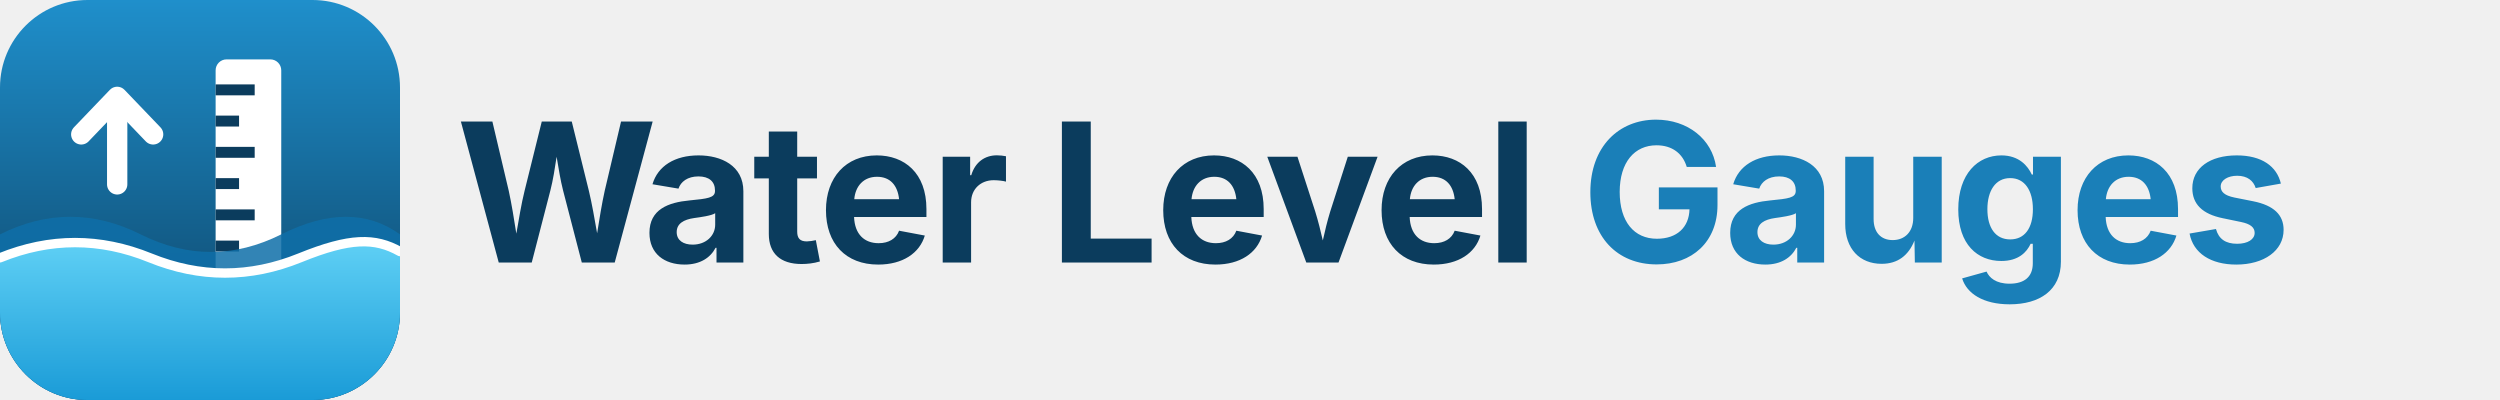
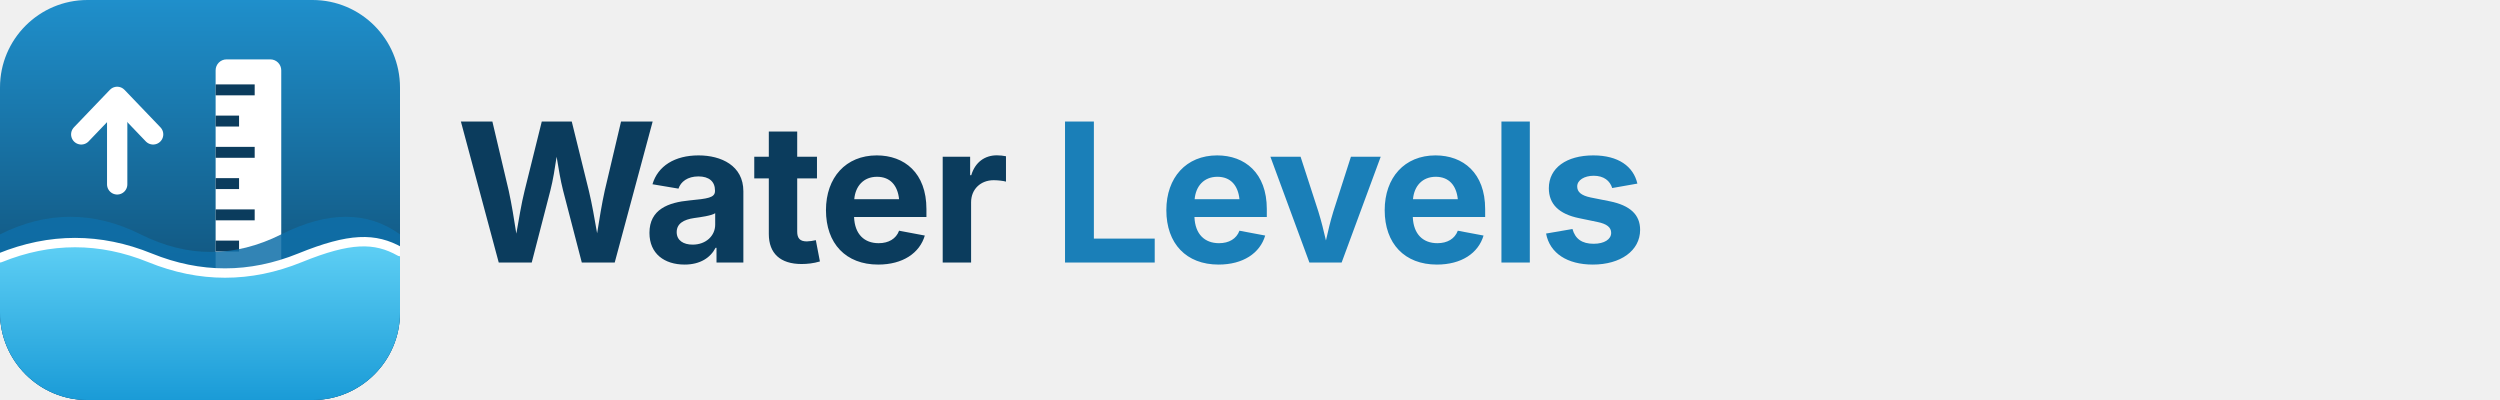
<svg xmlns="http://www.w3.org/2000/svg" viewBox="0 0 1600 256" width="1600" height="256">
  <g transform="scale(0.5)">
    <defs>
      <linearGradient id="sky" x1="0" y1="0" x2="0" y2="1">
        <stop offset="0" stop-color="#1F8FCB" />
        <stop offset="1" stop-color="#0B3C5D" />
      </linearGradient>
      <linearGradient id="water" x1="0" y1="0" x2="0" y2="1">
        <stop offset="0" stop-color="#5FD0F5" />
        <stop offset="1" stop-color="#1A9BD7" />
      </linearGradient>
      <clipPath id="tile">
        <rect x="0" y="0" width="512" height="512" rx="112" />
      </clipPath>
    </defs>
    <rect x="0" y="0" width="512" height="512" rx="112" fill="url(#sky)" />
    <g clip-path="url(#tile)">
      <rect x="276" y="76" width="84" height="420" rx="14" fill="#FFFFFF" />
      <g fill="#0B3C5D">
        <rect x="276" y="108" width="50" height="14" />
        <rect x="276" y="148" width="30" height="14" />
        <rect x="276" y="188" width="50" height="14" />
        <rect x="276" y="228" width="30" height="14" />
        <rect x="276" y="268" width="50" height="14" />
        <rect x="276" y="308" width="30" height="14" />
        <rect x="276" y="348" width="50" height="14" />
      </g>
      <path d="M0 300 C 60 270, 120 270, 180 300 S 300 330, 360 300 S 470 270, 512 300 L 512 512 L 0 512 Z" fill="#0E6FA8" opacity="0.85" />
      <path d="M0 330 C 64 304, 128 304, 192 330 S 320 356, 384 330 S 480 304, 512 322 L 512 512 L 0 512 Z" fill="url(#water)" />
      <path d="M0 330 C 64 304, 128 304, 192 330 S 320 356, 384 330 S 480 304, 512 322" fill="none" stroke="#FFFFFF" stroke-width="12" stroke-linecap="round" />
      <path d="M150 236 L150 132" stroke="#FFFFFF" stroke-width="26" stroke-linecap="round" />
      <path d="M104 172 L150 124 L196 172" fill="none" stroke="#FFFFFF" stroke-width="26" stroke-linecap="round" stroke-linejoin="round" />
    </g>
  </g>
-   <text x="292" y="168" font-family="Inter, sans-serif" font-weight="700" font-size="124" letter-spacing="-2" fill="#0B3C5D">Water Level <tspan fill="#1A7FB8">Gauges</tspan>
+   <text x="292" y="168" font-family="Inter, sans-serif" font-weight="700" font-size="124" letter-spacing="-2" fill="#0B3C5D">Water <tspan fill="#1A7FB8">Levels</tspan>
  </text>
</svg>
